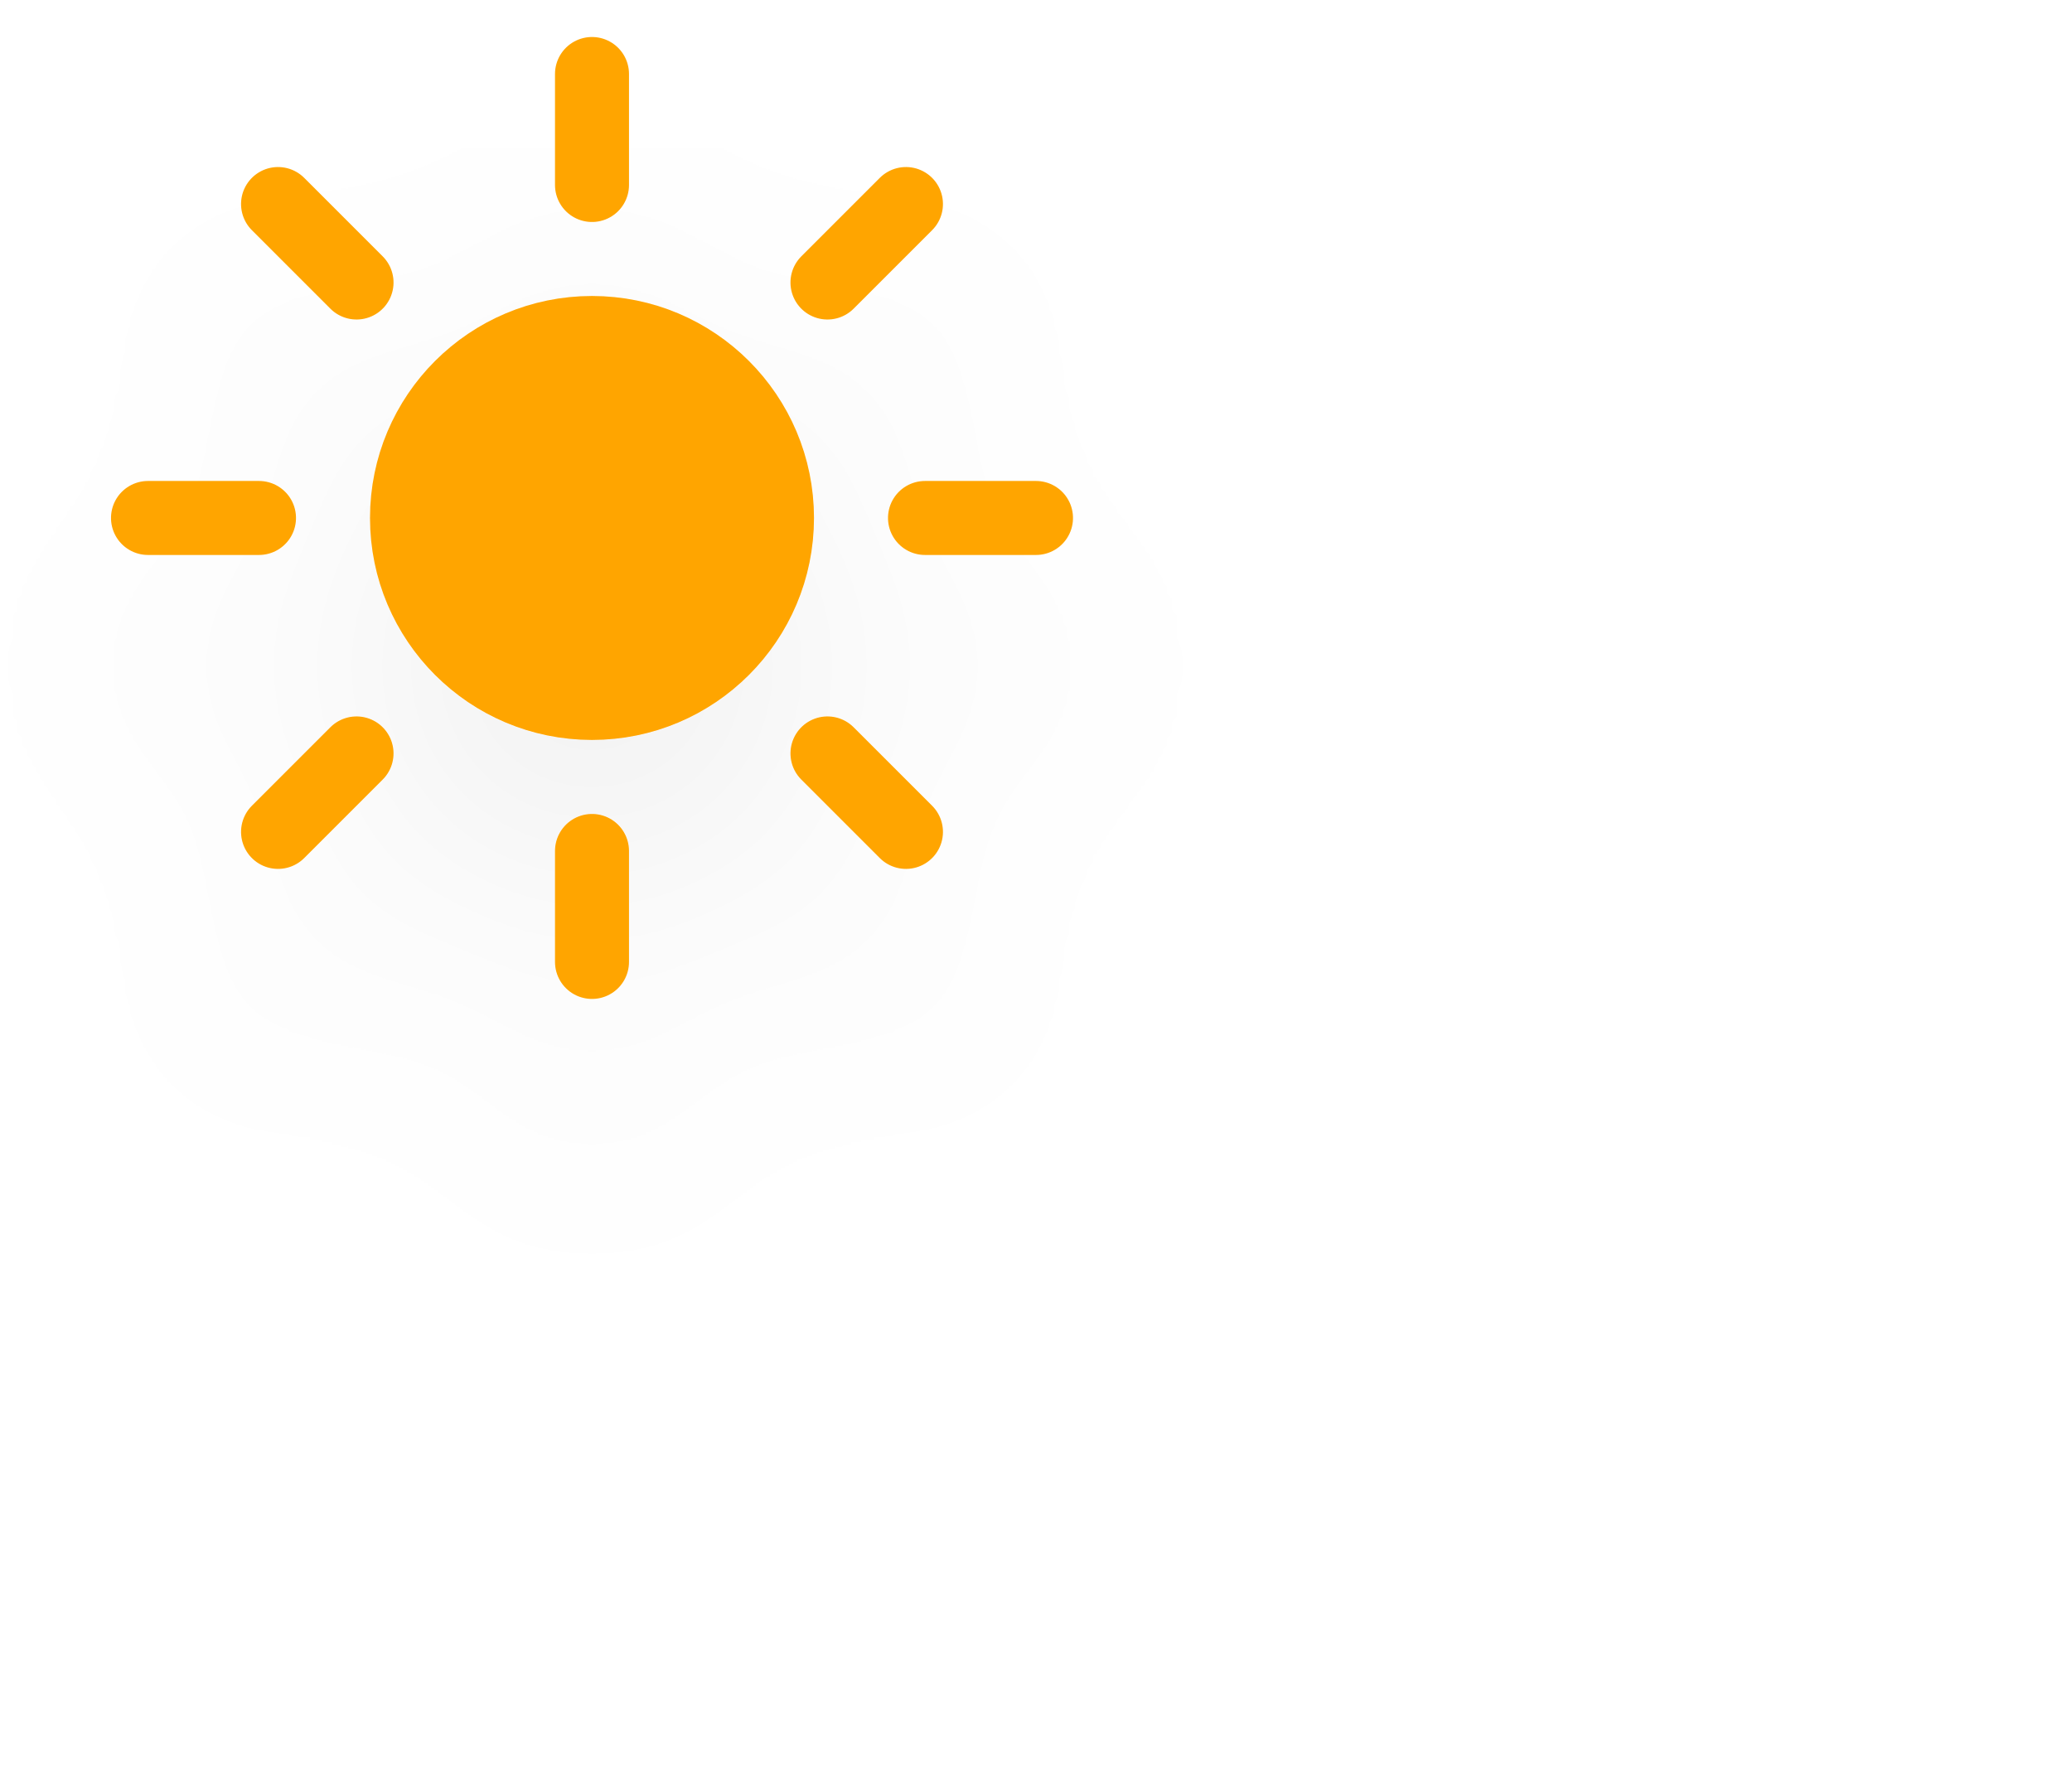
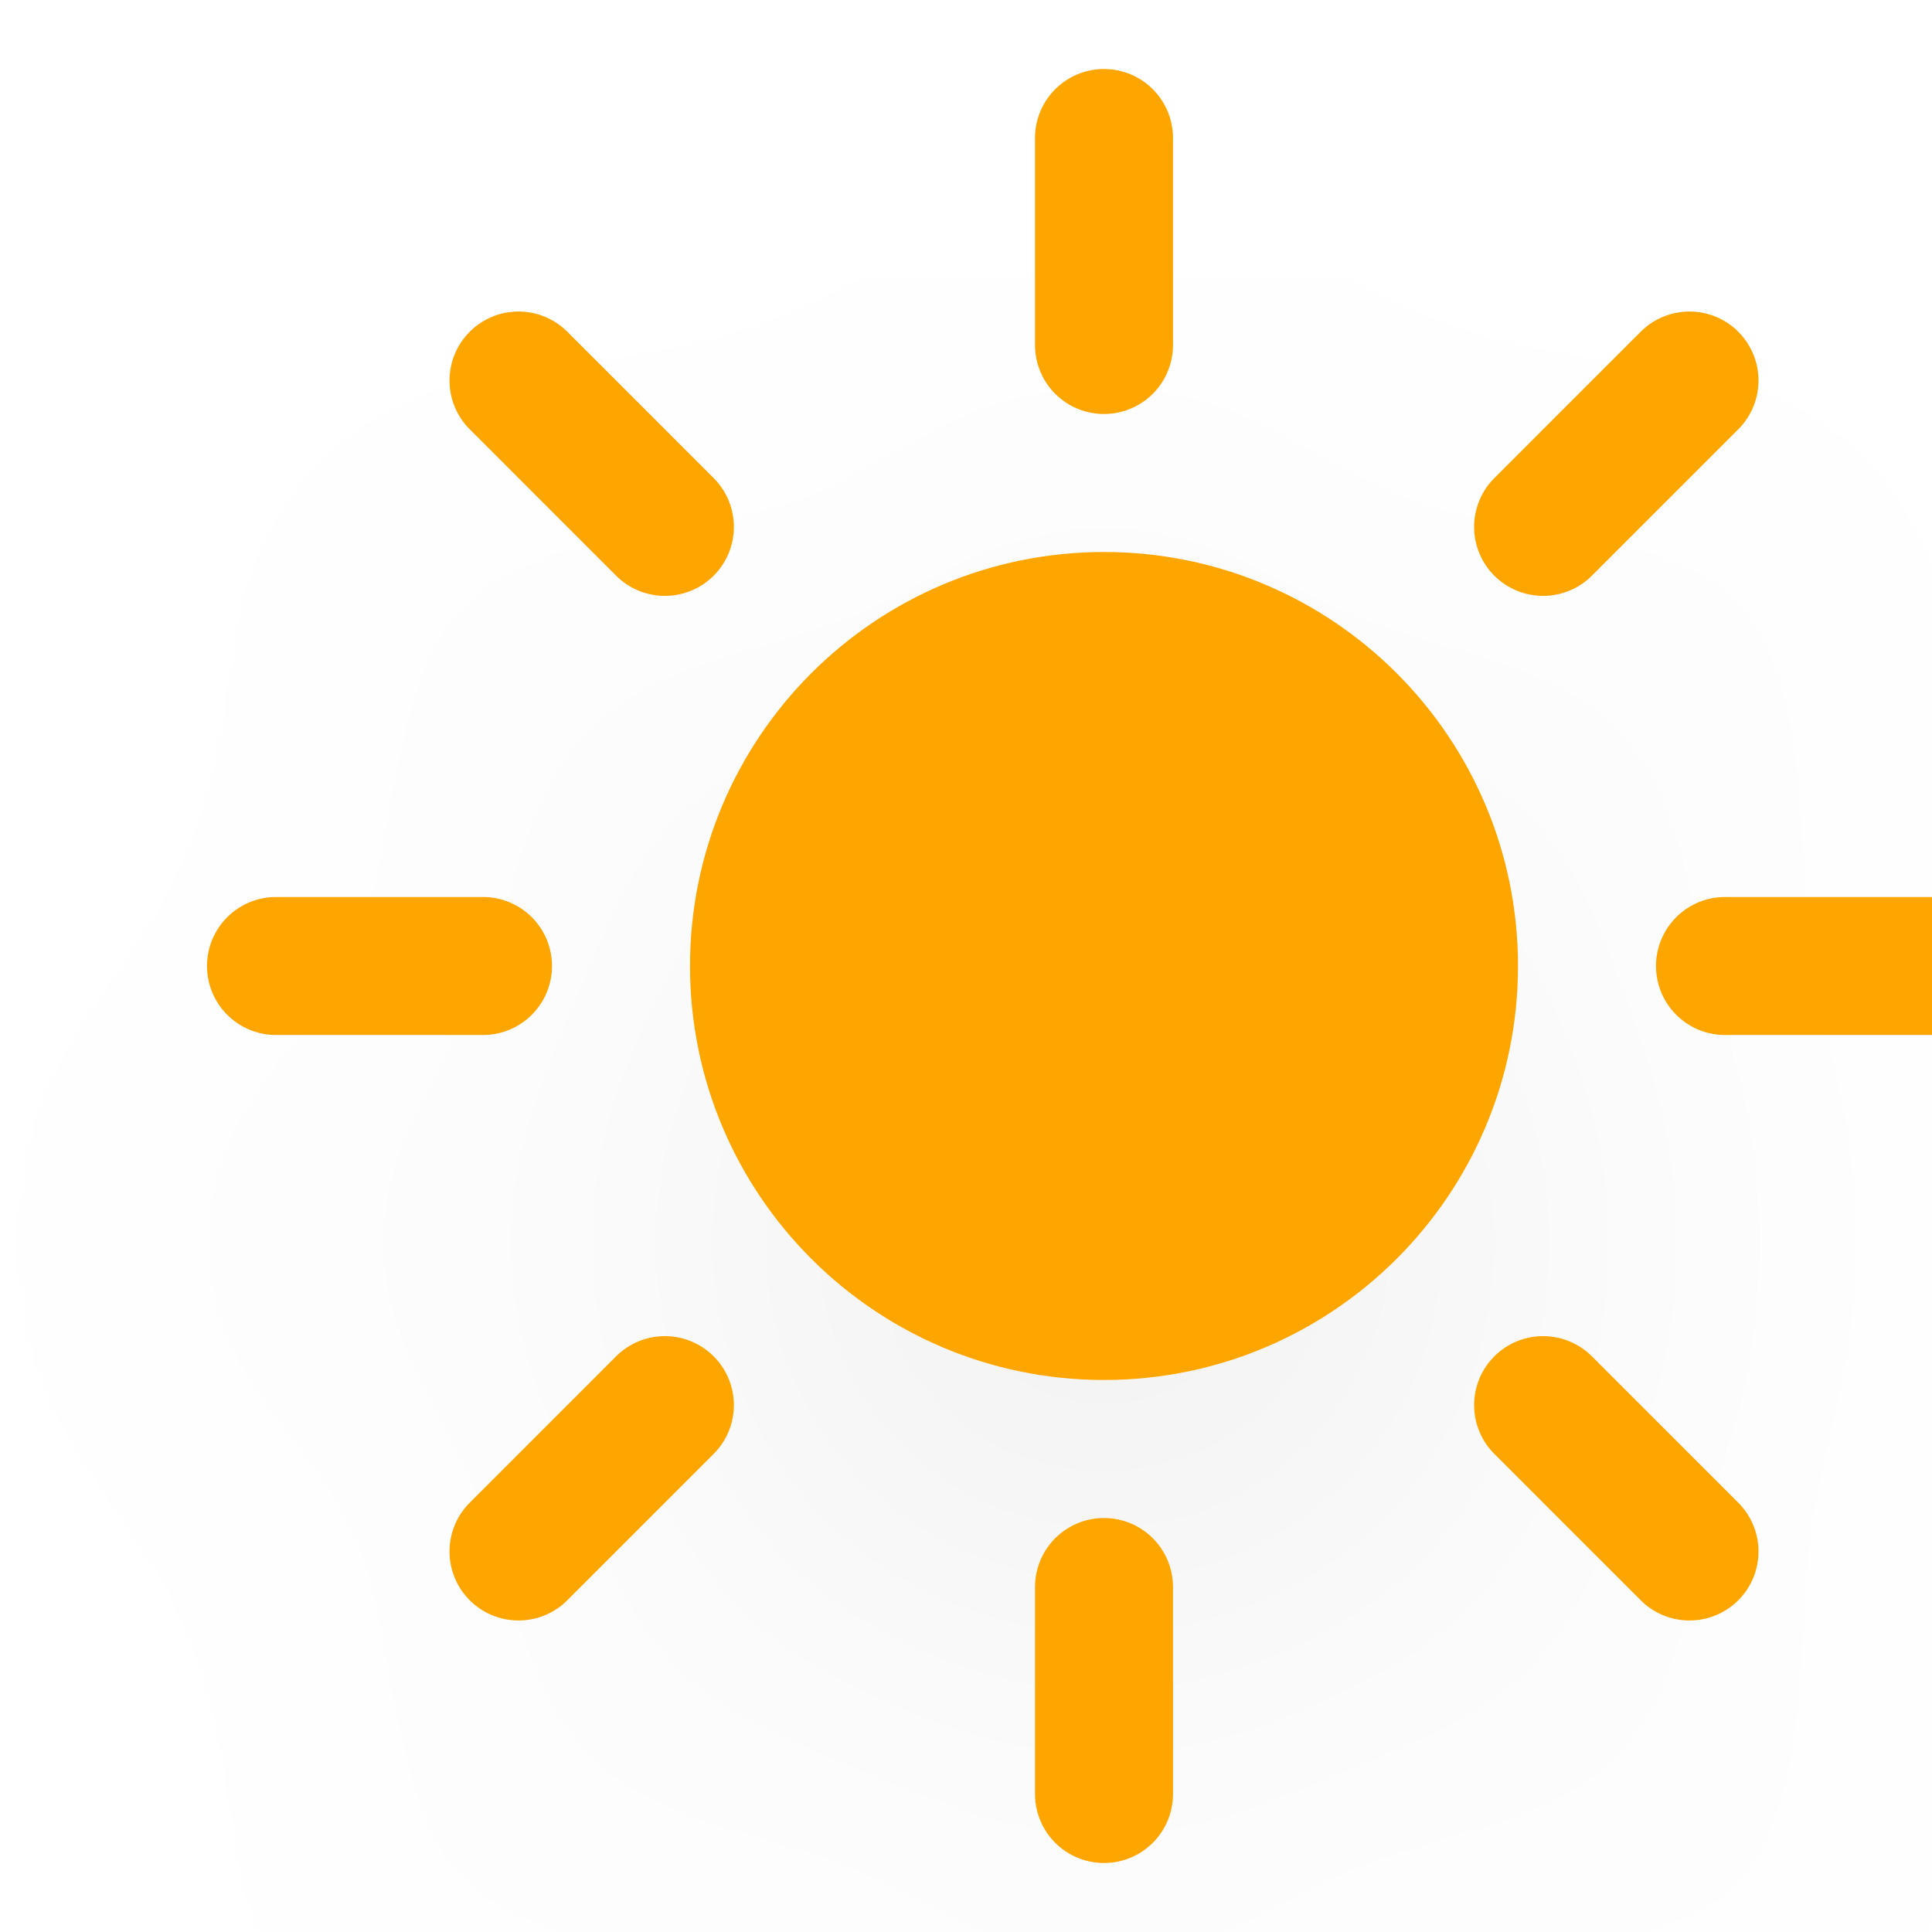
- <svg xmlns="http://www.w3.org/2000/svg" width="56" height="48" version="1.1">
+ <svg xmlns="http://www.w3.org/2000/svg" width="28" height="28" version="1.1">
  <defs>
    <filter id="blur" x="-.342" y="-.342" width="1.683" height="1.85">
      <feGaussianBlur in="SourceAlpha" stdDeviation="3" />
      <feOffset dx="0" dy="4" result="offsetblur" />
      <feComponentTransfer>
        <feFuncA slope="0.05" type="linear" />
      </feComponentTransfer>
      <feMerge>
        <feMergeNode />
        <feMergeNode in="SourceGraphic" />
      </feMerge>
    </filter>
    <style type="text/css">
      
      /*
** SUN
*/
      @keyframes am-weather-sun {
        0% {
          -webkit-transform: rotate(0deg);
          -moz-transform: rotate(0deg);
          -ms-transform: rotate(0deg);
          transform: rotate(0deg);
        }

        100% {
          -webkit-transform: rotate(360deg);
          -moz-transform: rotate(360deg);
          -ms-transform: rotate(360deg);
          transform: rotate(360deg);
        }
      }

      .am-weather-sun {
        -webkit-animation-name: am-weather-sun;
        -moz-animation-name: am-weather-sun;
        -ms-animation-name: am-weather-sun;
        animation-name: am-weather-sun;
        -webkit-animation-duration: 9s;
        -moz-animation-duration: 9s;
        -ms-animation-duration: 9s;
        animation-duration: 9s;
        -webkit-animation-timing-function: linear;
        -moz-animation-timing-function: linear;
        -ms-animation-timing-function: linear;
        animation-timing-function: linear;
        -webkit-animation-iteration-count: infinite;
        -moz-animation-iteration-count: infinite;
        -ms-animation-iteration-count: infinite;
        animation-iteration-count: infinite;
      }

      @keyframes am-weather-sun-shiny {
        0% {
          stroke-dasharray: 3px 10px;
          stroke-dashoffset: 0px;
        }

        50% {
          stroke-dasharray: 0.1px 10px;
          stroke-dashoffset: -1px;
        }

        100% {
          stroke-dasharray: 3px 10px;
          stroke-dashoffset: 0px;
        }
      }

      .am-weather-sun-shiny line {
        -webkit-animation-name: am-weather-sun-shiny;
        -moz-animation-name: am-weather-sun-shiny;
        -ms-animation-name: am-weather-sun-shiny;
        animation-name: am-weather-sun-shiny;
        -webkit-animation-duration: 2s;
        -moz-animation-duration: 2s;
        -ms-animation-duration: 2s;
        animation-duration: 2s;
        -webkit-animation-timing-function: linear;
        -moz-animation-timing-function: linear;
        -ms-animation-timing-function: linear;
        animation-timing-function: linear;
        -webkit-animation-iteration-count: infinite;
        -moz-animation-iteration-count: infinite;
        -ms-animation-iteration-count: infinite;
        animation-iteration-count: infinite;
      }
      
    </style>
  </defs>
  <g transform="translate(16,-2)" filter="url(#blur)">
    <g transform="translate(0,16)">
      <g class="am-weather-sun" style="-moz-animation-duration:9s;-moz-animation-iteration-count:infinite;-moz-animation-name:am-weather-sun;-moz-animation-timing-function:linear;-ms-animation-duration:9s;-ms-animation-iteration-count:infinite;-ms-animation-name:am-weather-sun;-ms-animation-timing-function:linear;-webkit-animation-duration:9s;-webkit-animation-iteration-count:infinite;-webkit-animation-name:am-weather-sun;-webkit-animation-timing-function:linear">
        <line transform="translate(0,9)" y2="3" fill="none" stroke="#ffa500" stroke-linecap="round" stroke-width="2" />
        <g transform="rotate(45)">
          <line transform="translate(0,9)" y2="3" fill="none" stroke="#ffa500" stroke-linecap="round" stroke-width="2" />
        </g>
        <g transform="rotate(90)">
          <line transform="translate(0,9)" y2="3" fill="none" stroke="#ffa500" stroke-linecap="round" stroke-width="2" />
        </g>
        <g transform="rotate(135)">
          <line transform="translate(0,9)" y2="3" fill="none" stroke="#ffa500" stroke-linecap="round" stroke-width="2" />
        </g>
        <g transform="scale(-1)">
          <line transform="translate(0,9)" y2="3" fill="none" stroke="#ffa500" stroke-linecap="round" stroke-width="2" />
        </g>
        <g transform="rotate(225)">
          <line transform="translate(0,9)" y2="3" fill="none" stroke="#ffa500" stroke-linecap="round" stroke-width="2" />
        </g>
        <g transform="rotate(-90)">
          <line transform="translate(0,9)" y2="3" fill="none" stroke="#ffa500" stroke-linecap="round" stroke-width="2" />
        </g>
        <g transform="rotate(-45)">
          <line transform="translate(0,9)" y2="3" fill="none" stroke="#ffa500" stroke-linecap="round" stroke-width="2" />
        </g>
        <circle r="5" fill="#ffa500" stroke="#ffa500" stroke-width="2" />
      </g>
    </g>
  </g>
</svg>
